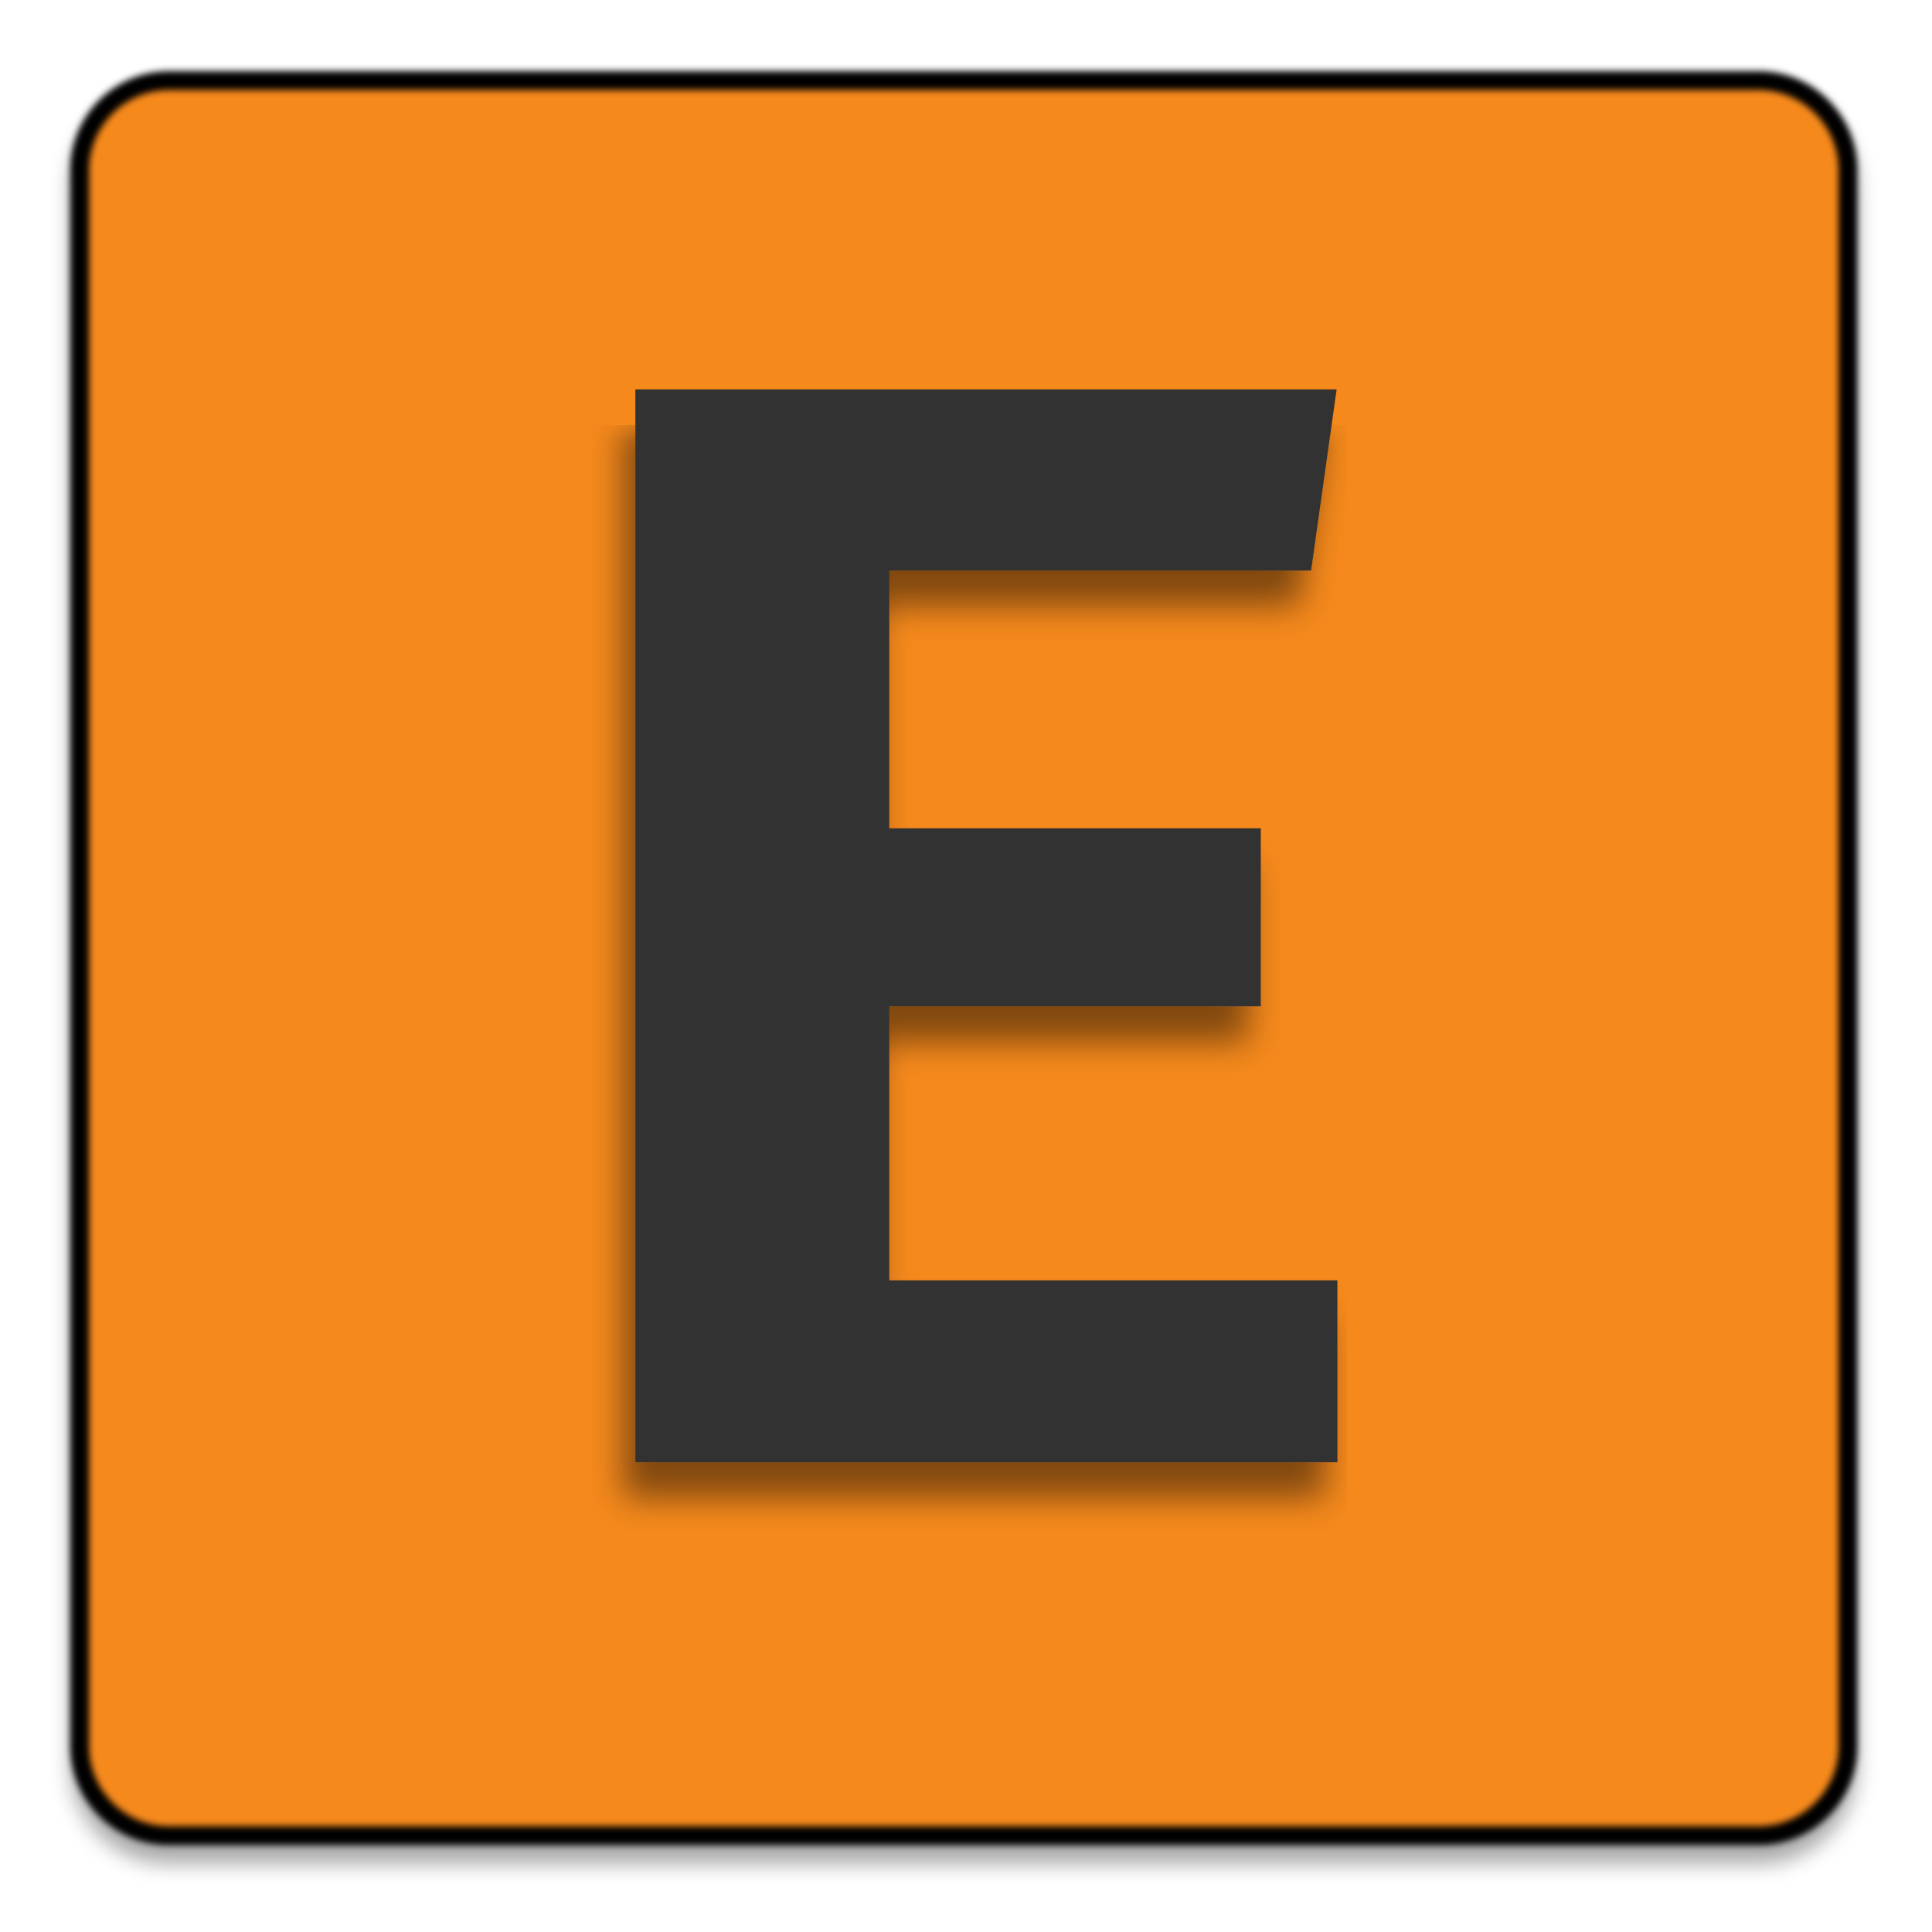
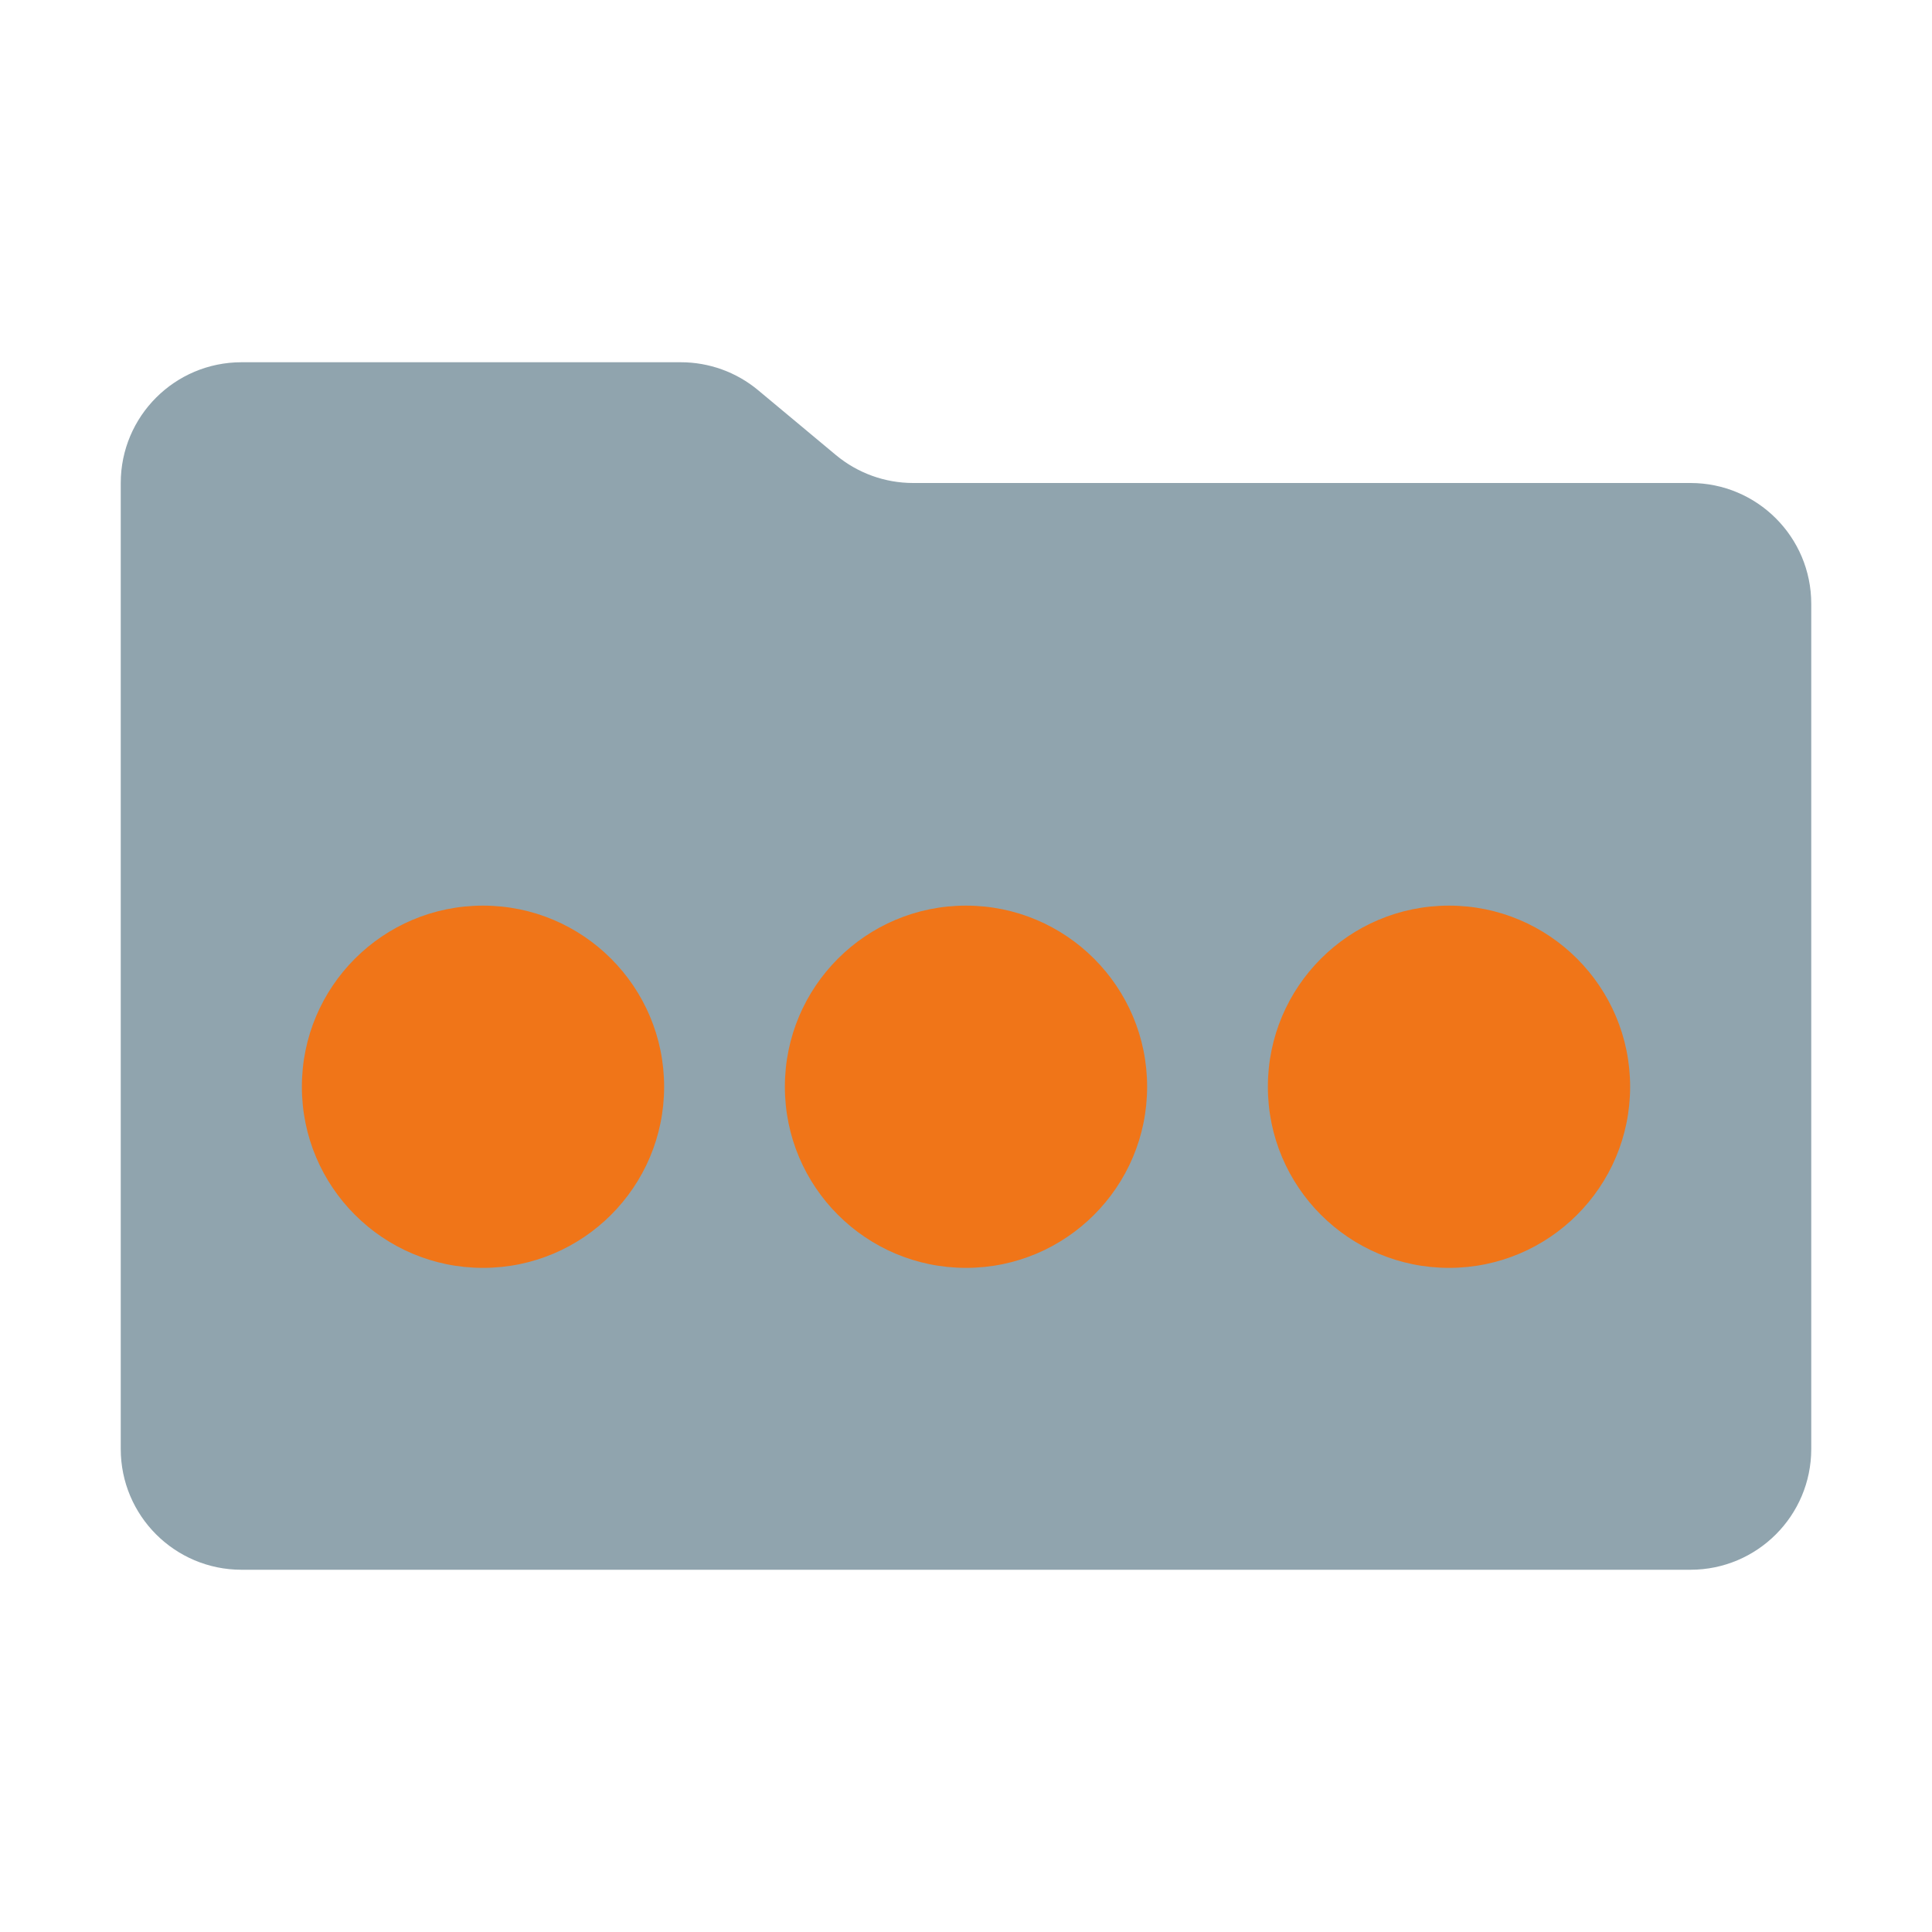
- <svg xmlns="http://www.w3.org/2000/svg" xmlns:ns1="http://vectornator.io" height="100%" stroke-miterlimit="10" style="fill-rule:nonzero;clip-rule:evenodd;stroke-linecap:round;stroke-linejoin:round;" version="1.1" viewBox="0 0 1024 1024" width="100%" xml:space="preserve">
-   <defs>
-     <filter color-interpolation-filters="sRGB" filterUnits="userSpaceOnUse" height="968.551" id="Filter" width="975.506" x="23.101" y="33.541">
-       <feDropShadow dx="-3.67321e-05" dy="10" flood-color="#000000" flood-opacity="0.333" in="SourceGraphic" result="Shadow" stdDeviation="5" />
-       <feGaussianBlur in="Shadow" result="Blur" stdDeviation="1.656" />
-     </filter>
-     <clipPath id="TextBounds">
-       <rect height="938.416" width="646.768" x="183.214" y="37.017" />
-     </clipPath>
-     <filter color-interpolation-filters="sRGB" filterUnits="userSpaceOnUse" height="605.526" id="Filter_2" width="408.103" x="312.241" y="206.401">
-       <feDropShadow dx="-6.511" dy="18.91" flood-color="#000000" flood-opacity="0.473" in="SourceGraphic" result="Shadow" stdDeviation="9" />
-     </filter>
-   </defs>
-   <g id="Layer-1" ns1:layerName="Layer 1">
-     <path d="M596.259 42.681L932.068 42.681C958.246 42.681 979.468 63.902 979.468 90.081L979.468 925.552C979.468 951.731 958.246 972.953 932.068 972.953L89.641 972.953C63.463 972.953 42.241 951.731 42.241 925.552L42.241 90.081C42.241 63.902 63.463 42.681 89.641 42.681L596.259 42.681Z" fill="#f5891d" fill-rule="nonzero" filter="url(#Filter)" stroke="#000000" stroke-linecap="butt" stroke-linejoin="round" stroke-width="10" ns1:shadowAngle="1.5708" ns1:shadowColor="#000000" ns1:shadowOffset="10" ns1:shadowOpacity="0.333" ns1:shadowRadius="10" />
-     <path clip-path="url(#TextBounds)" d="M471.316 302.401L471.316 439.017L668.239 439.017L668.239 533.376L471.316 533.376L471.316 678.606L708.855 678.606L708.855 775.017L336.752 775.017L336.752 206.401L708.444 206.401L694.906 302.401L471.316 302.401Z" fill="#303030" filter="url(#Filter_2)" stroke="none" ns1:shadowAngle="1.90241" ns1:shadowColor="#000000" ns1:shadowOffset="20" ns1:shadowOpacity="0.473" ns1:shadowRadius="18" />
-   </g>
+ <svg xmlns="http://www.w3.org/2000/svg" viewBox="0 0 32 32">
+   <path d="M13.844,7.536l-1.287-1.073A2,2,0,0,0,11.276,6H4A2,2,0,0,0,2,8V24a2,2,0,0,0,2,2H28a2,2,0,0,0,2-2V10a2,2,0,0,0-2-2H15.124A2,2,0,0,1,13.844,7.536Z" fill="#90a4ae" />
+   <circle cx="8" cy="18" r="3" fill="#f07518" />
+   <circle cx="16" cy="18" r="3" fill="#f07518" />
+   <circle cx="24" cy="18" r="3" fill="#f07518" />
</svg>
